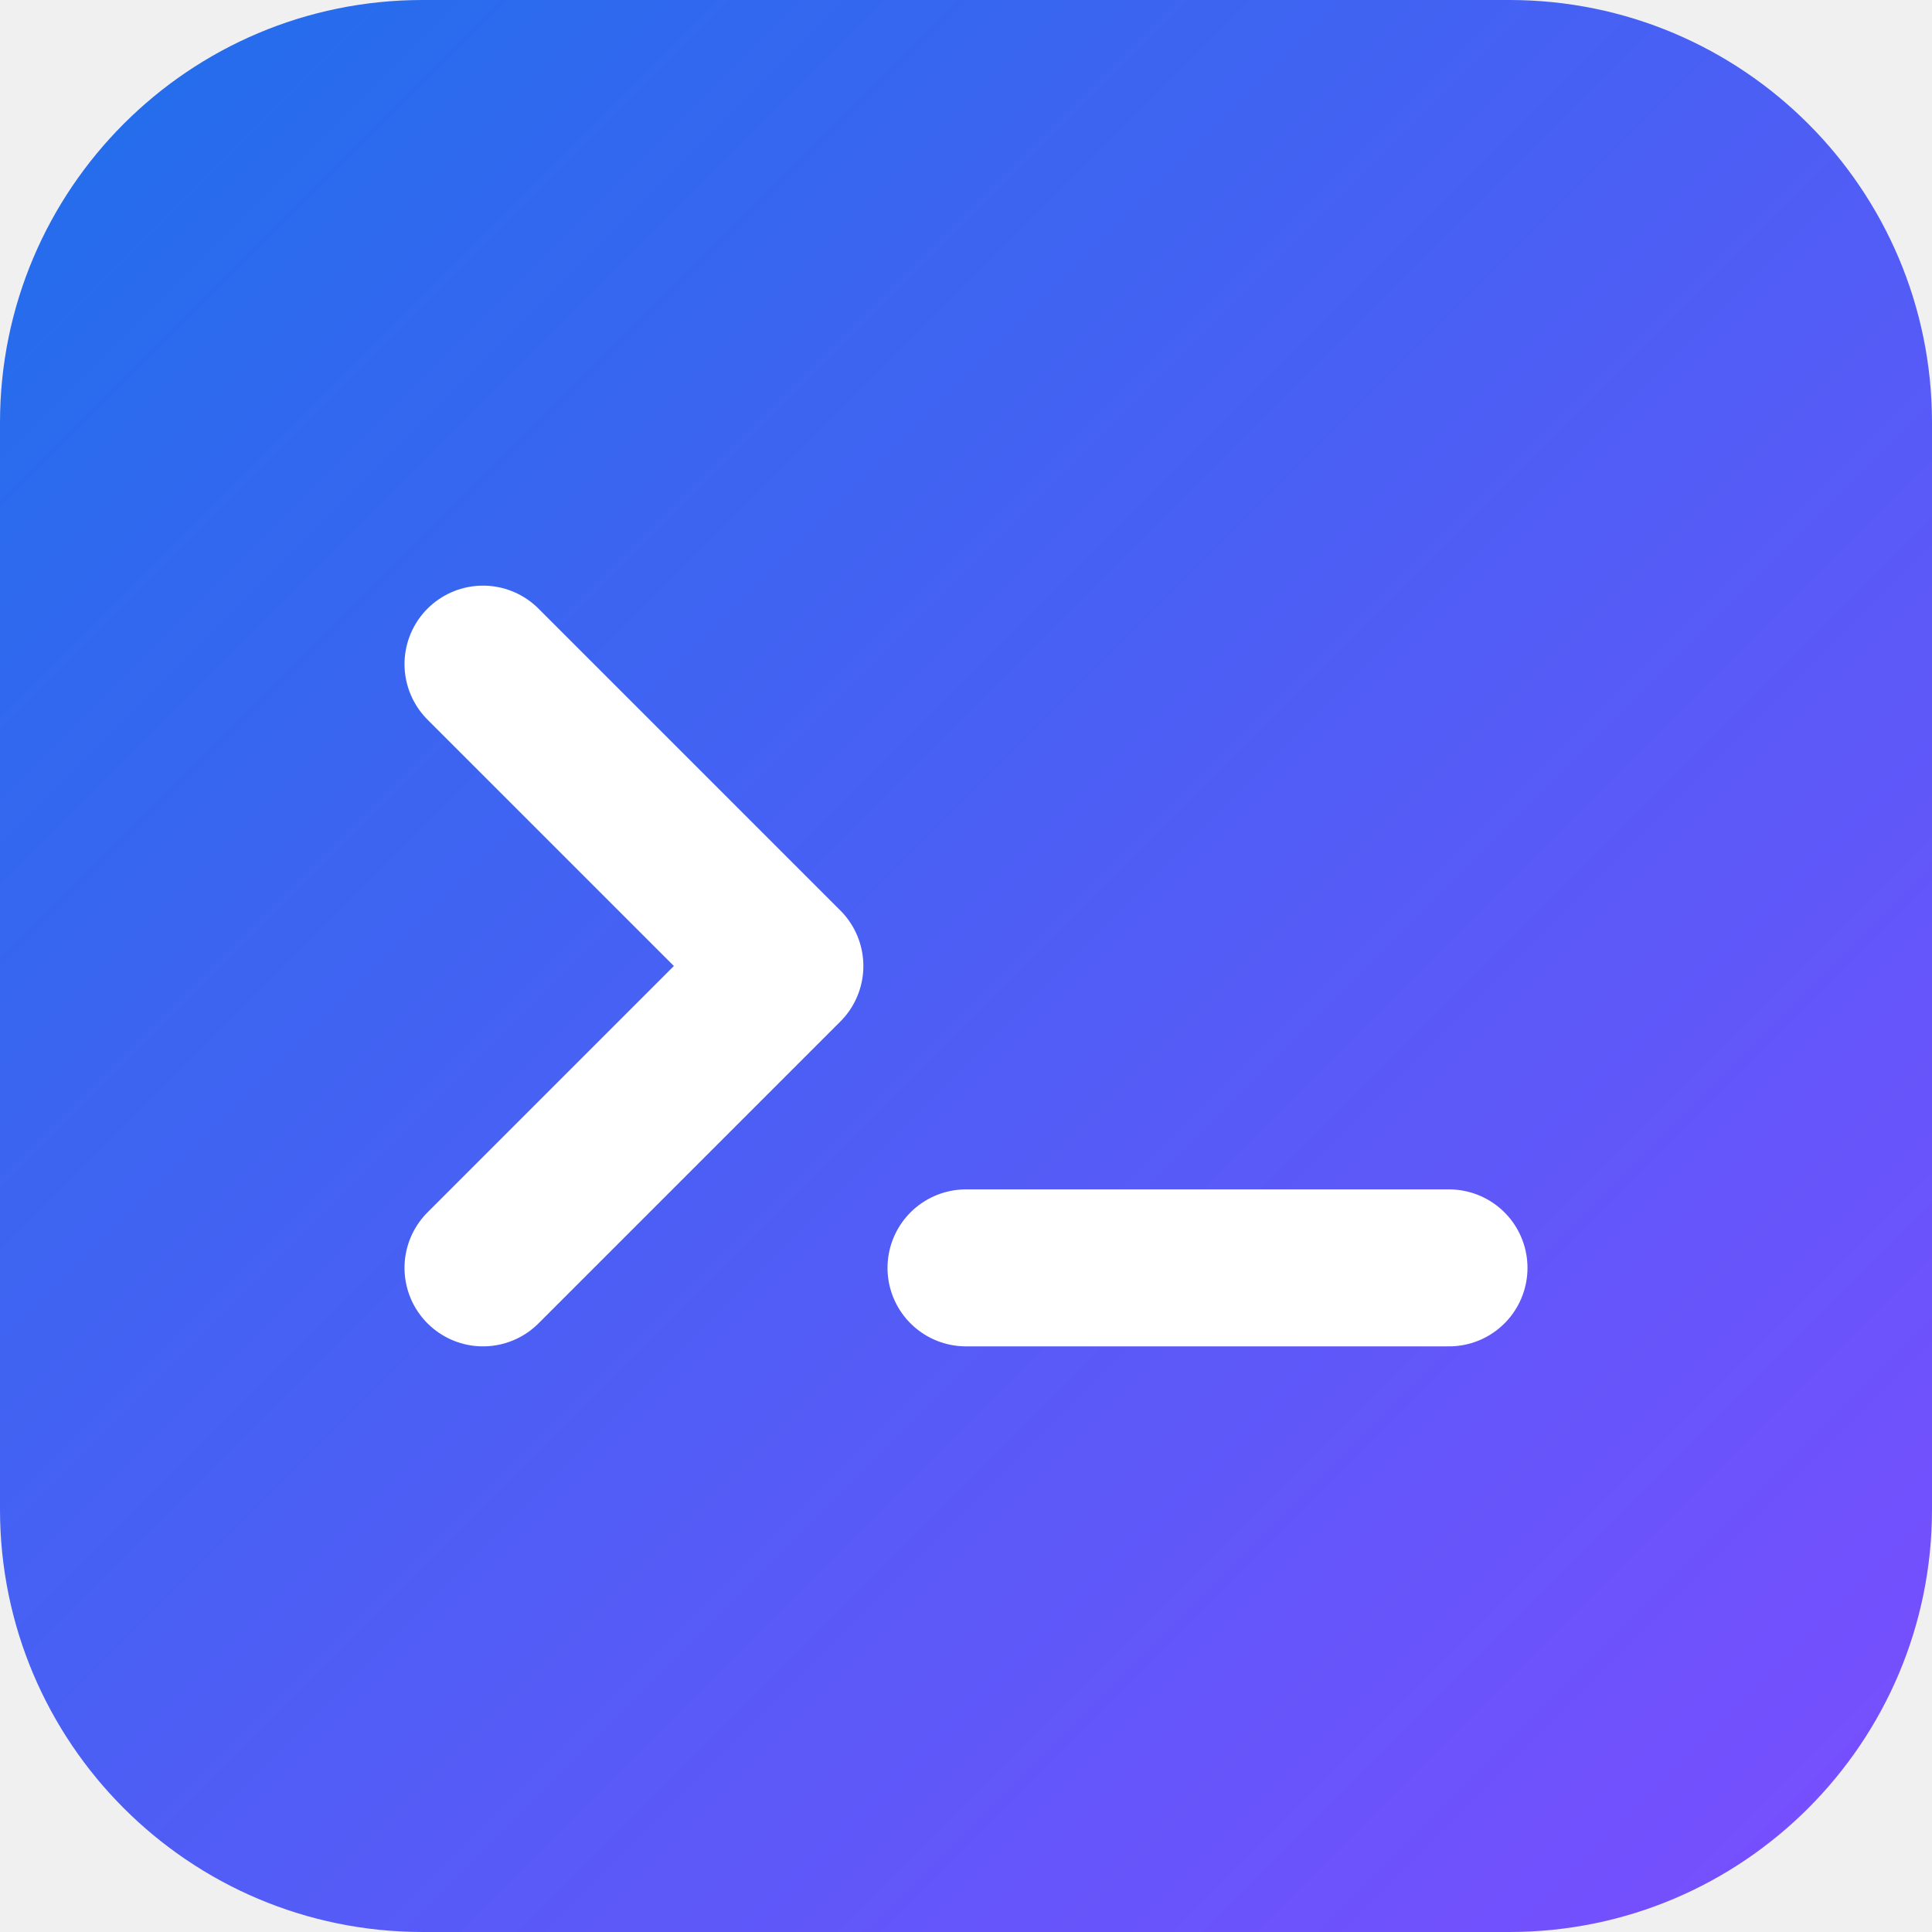
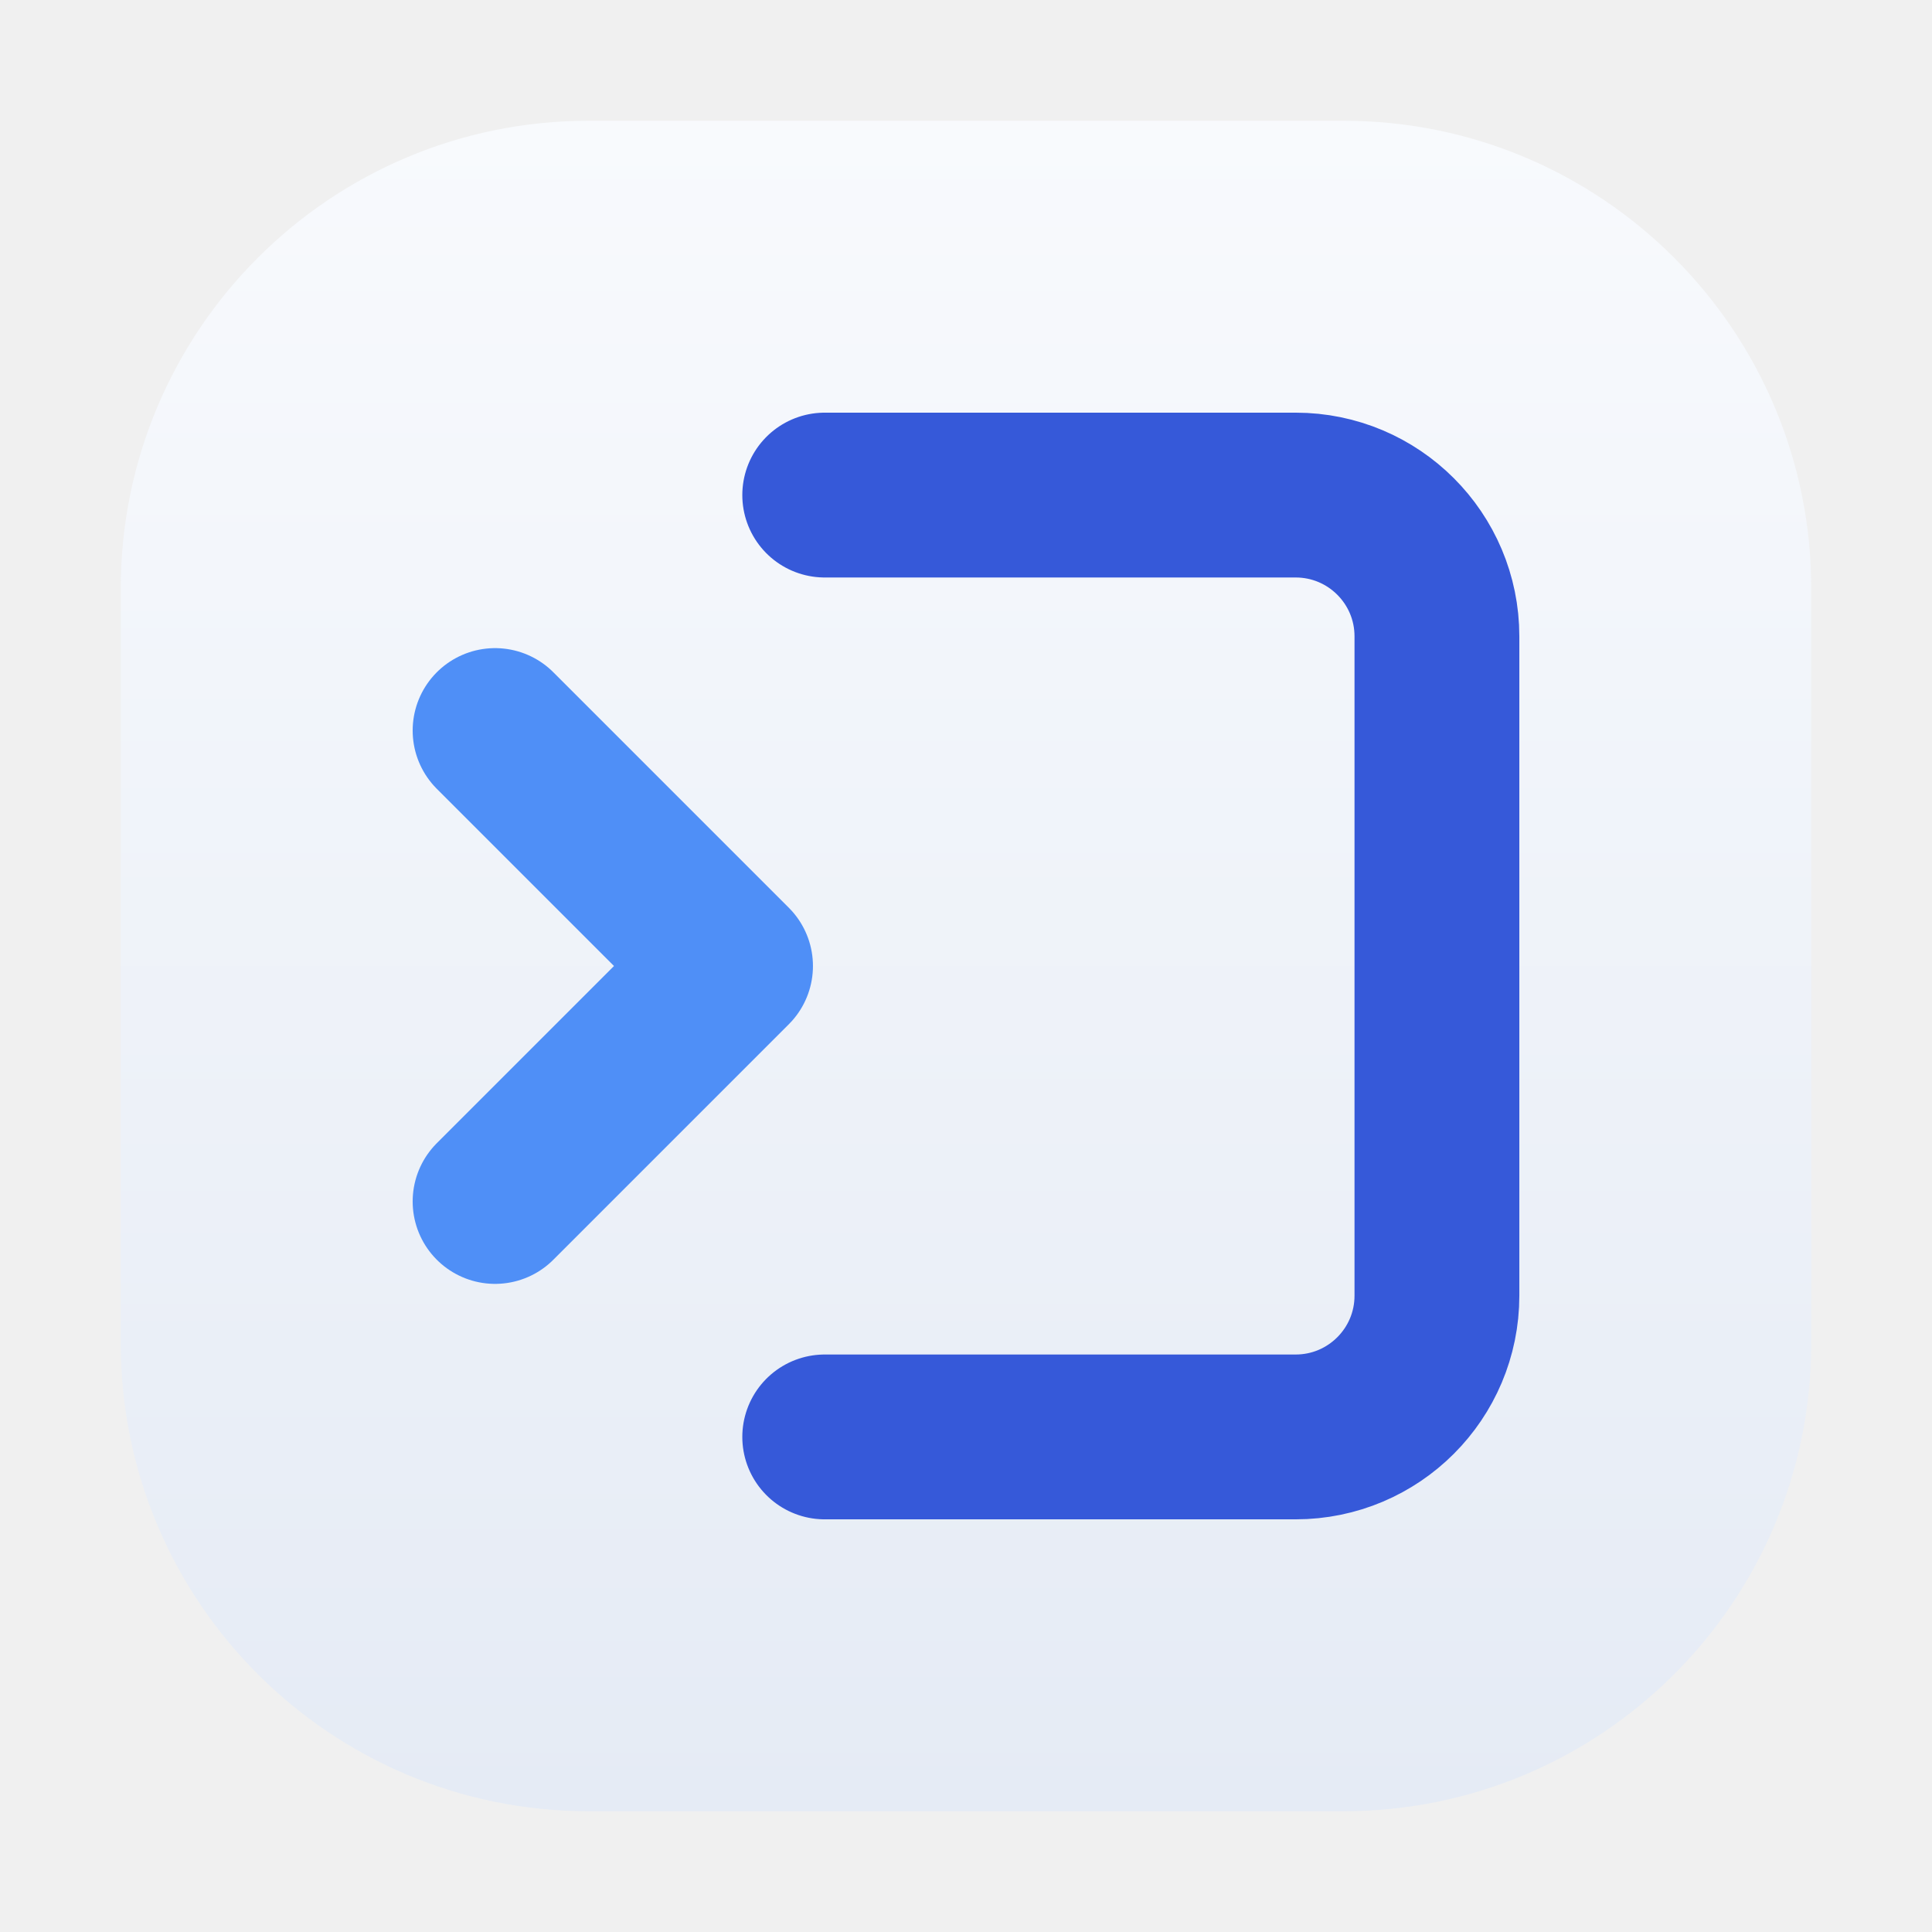
- <svg xmlns="http://www.w3.org/2000/svg" viewBox="0 0 32 32">
+ <svg xmlns="http://www.w3.org/2000/svg" viewBox="0 0 256 256">
  <defs>
-     <linearGradient id="g" x1="0" y1="0" x2="1" y2="1">
-       <stop offset="0" stop-color="#1f6feb" />
-       <stop offset="1" stop-color="#7c4dff" />
+     <linearGradient id="p" x1="0" y1="0" x2="0" y2="1">
+       <stop offset="0" stop-color="#f8fafd" />
+       <stop offset="1" stop-color="#e5ebf5" />
    </linearGradient>
  </defs>
-   <rect width="32" height="32" rx="7" fill="url(#g)" />
-   <path d="M8 11l5 5-5 5M16 21h8" fill="none" stroke="#fff" stroke-width="2.6" stroke-linecap="round" stroke-linejoin="round" />
+   <rect x="16" y="16" width="224" height="224" rx="62" fill="url(#p)" />
+   <g transform="translate(128 128) scale(.78) translate(-128 -128)" fill="none" stroke-width="28" stroke-linecap="round" stroke-linejoin="round">
+     <path d="M104 48H184A24 24 0 0 1 208 72V184A24 24 0 0 1 184 208H104" stroke="#3659d9" />
+     <path d="M48 88L88 128L48 168" stroke="#4f8ff7" />
+   </g>
</svg>
